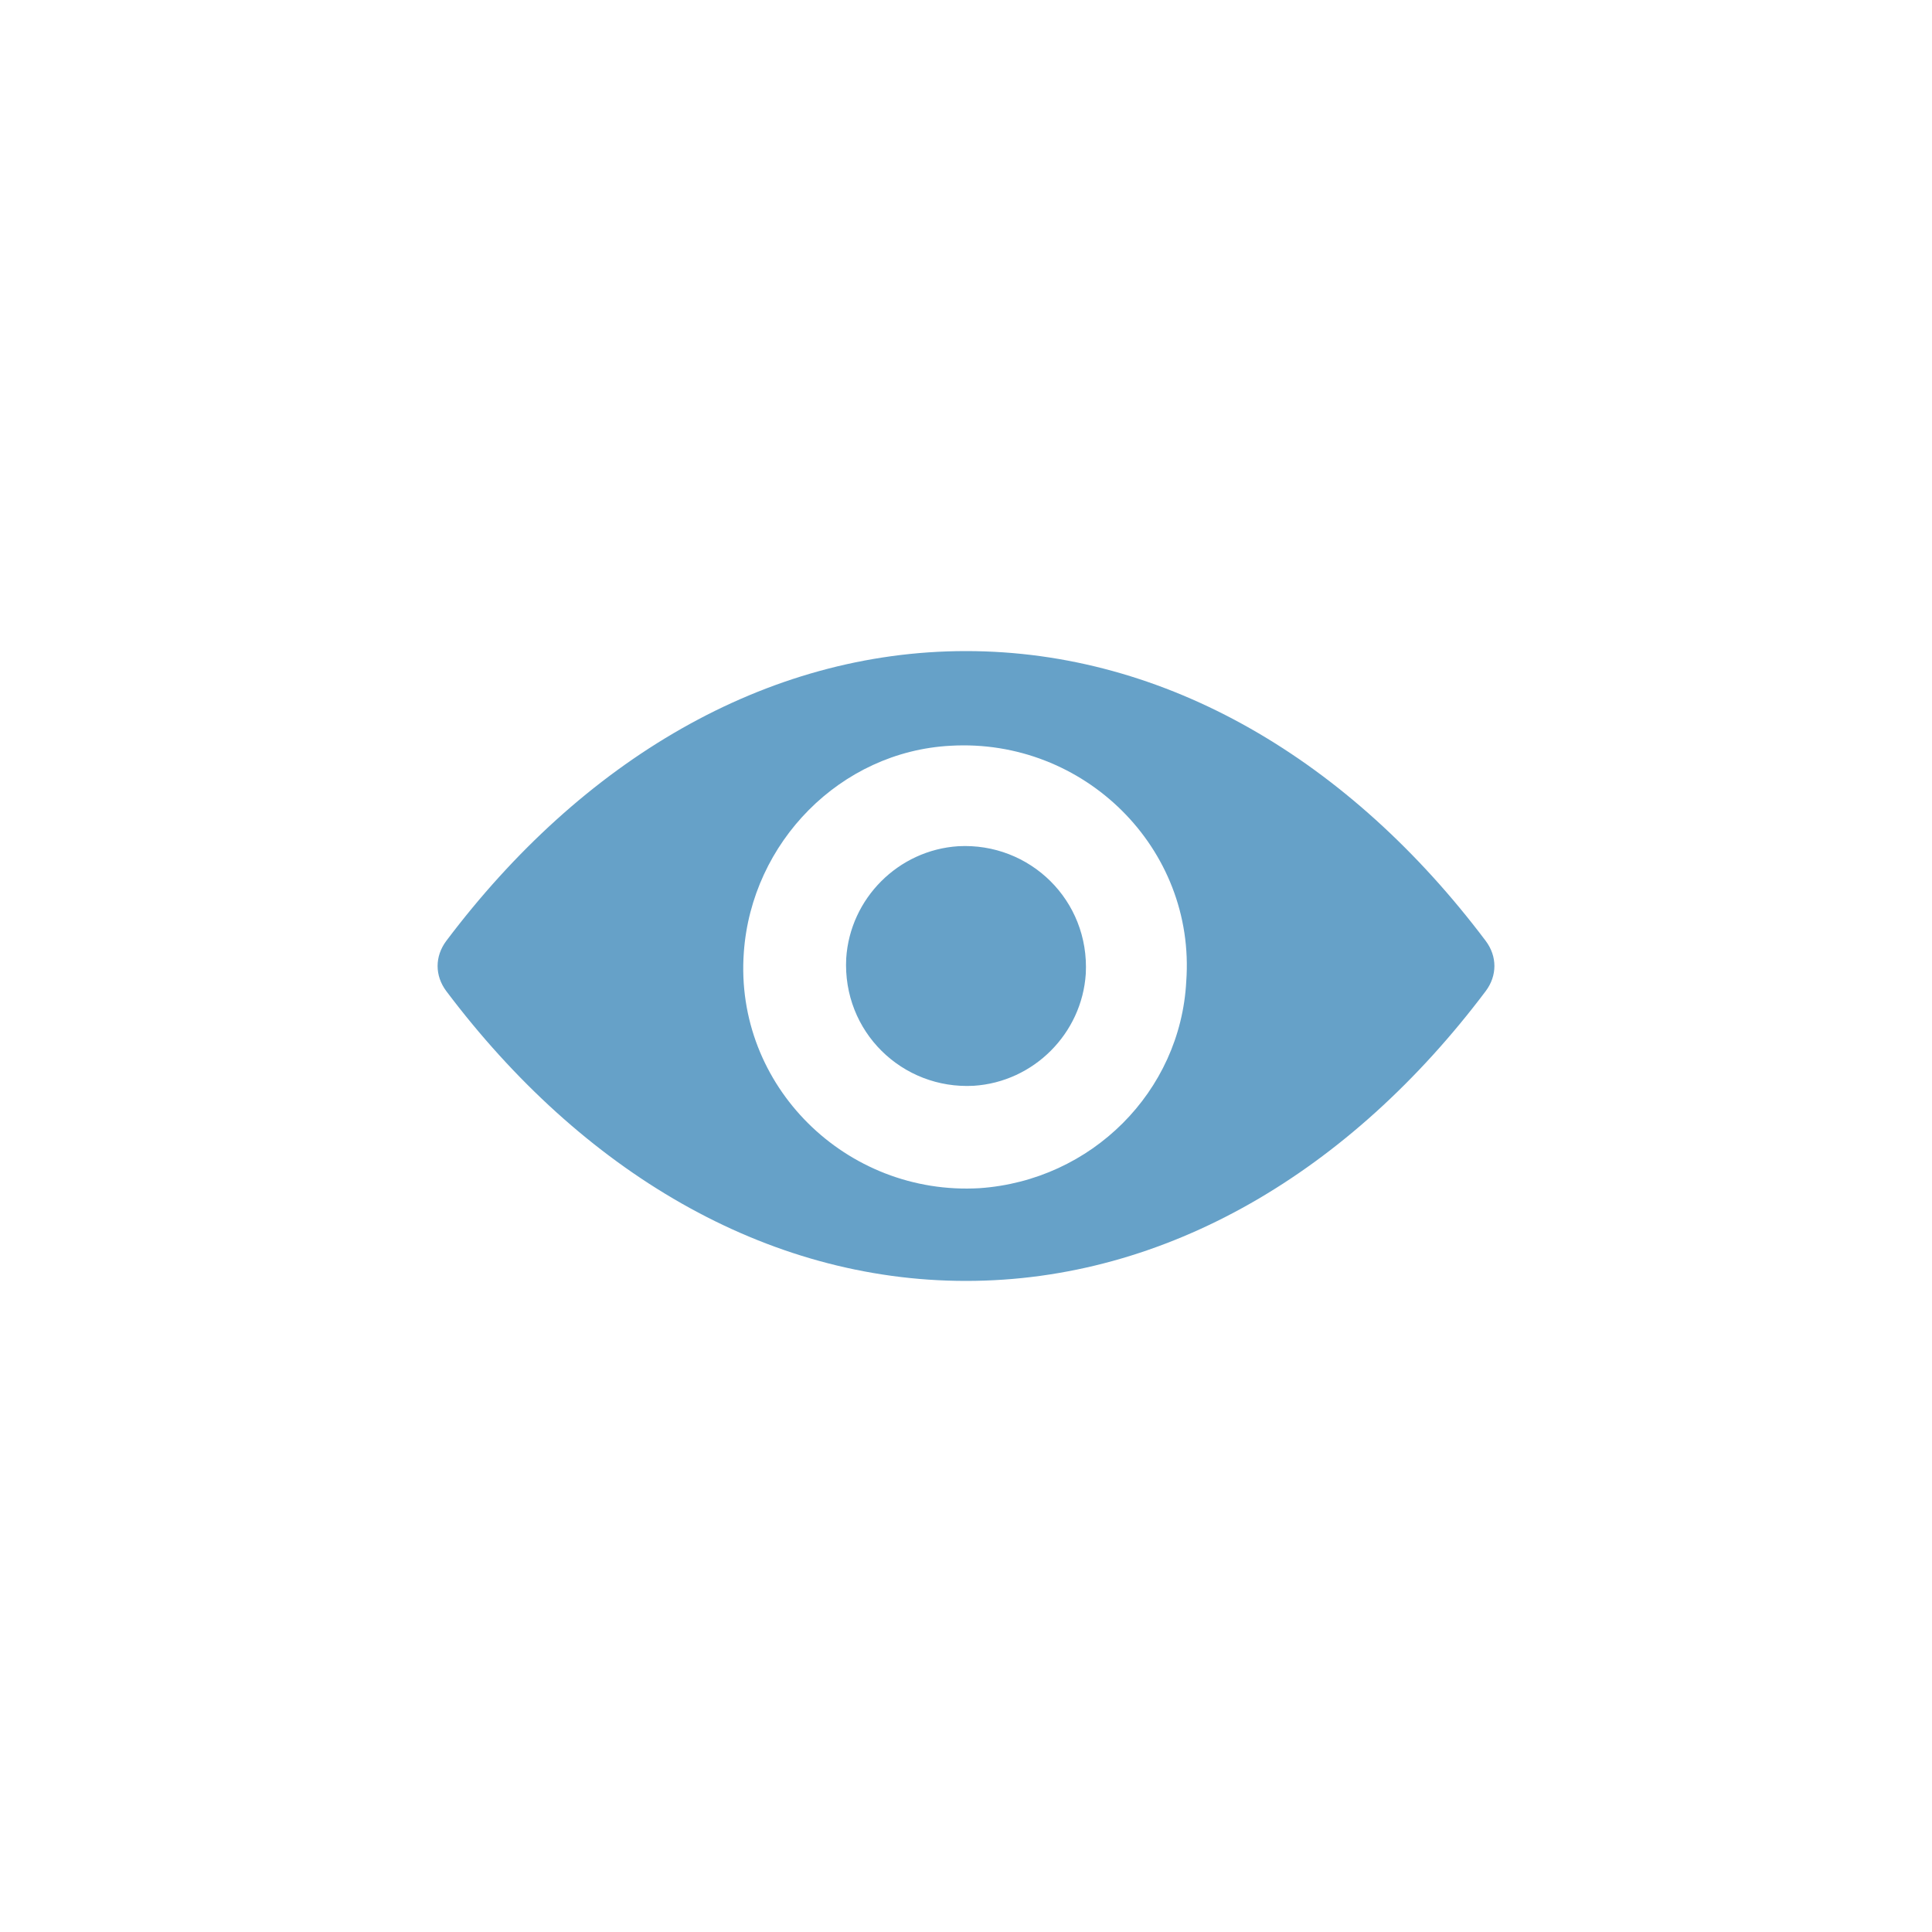
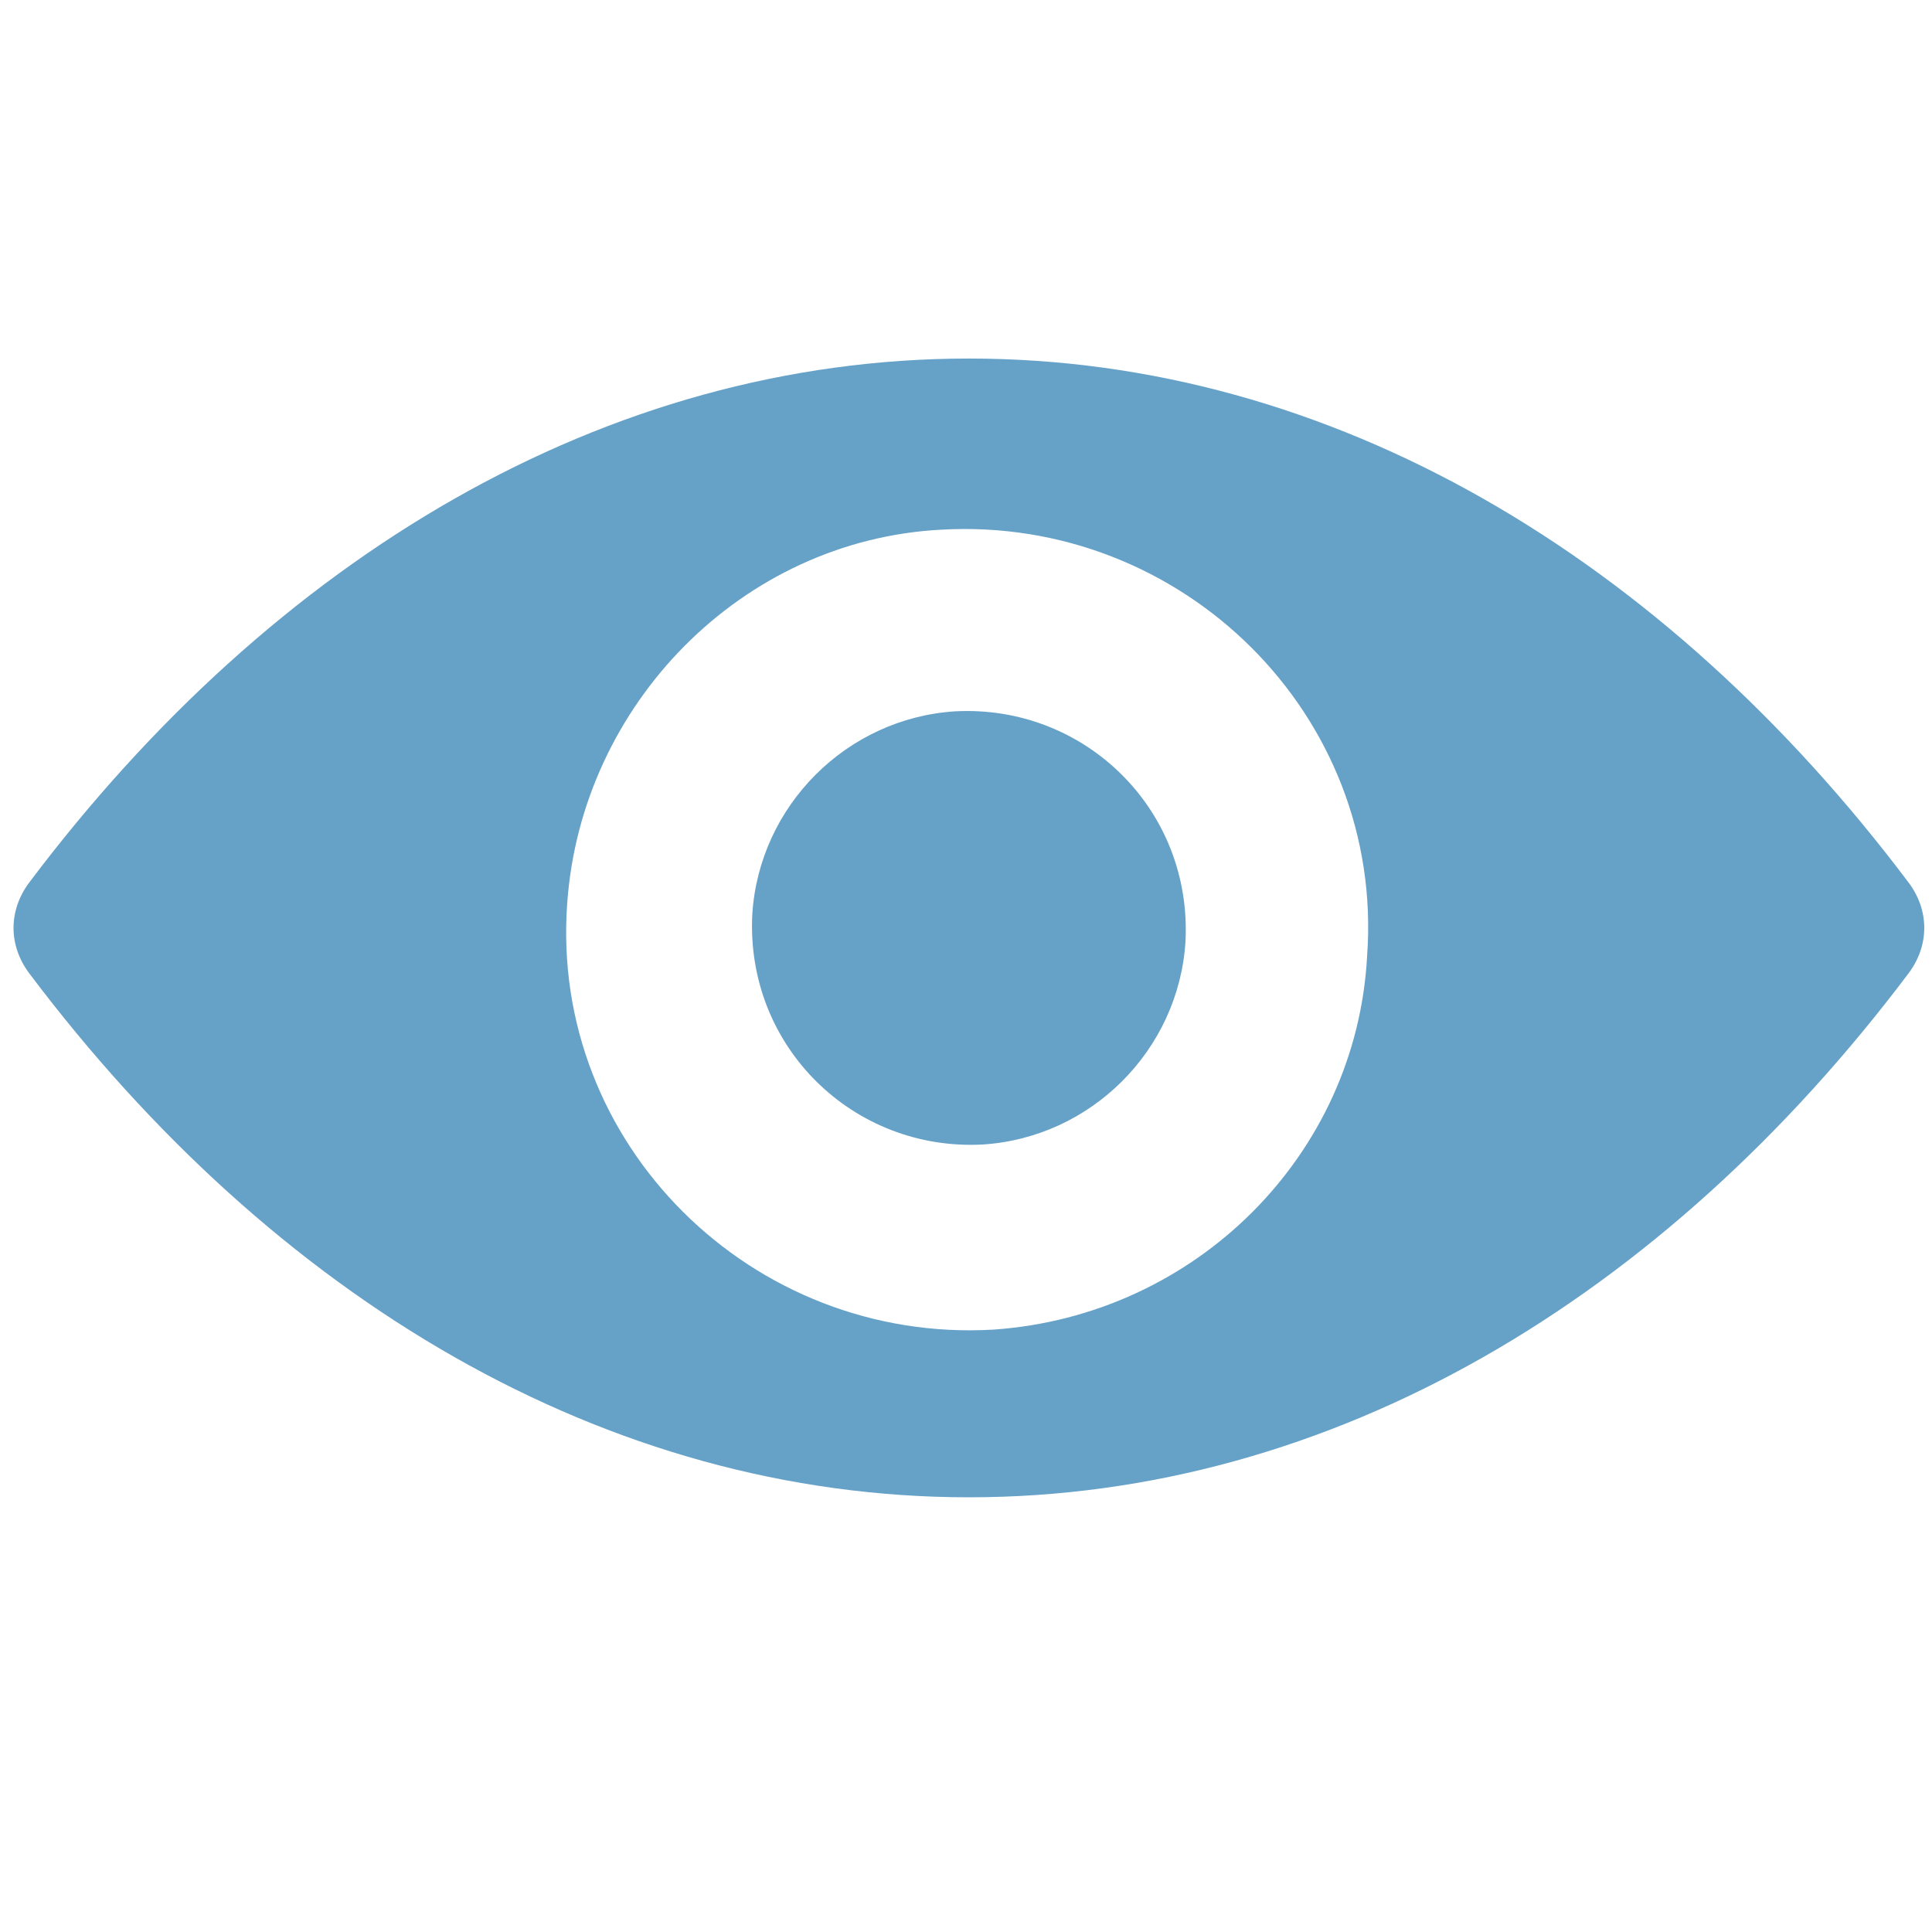
- <svg xmlns="http://www.w3.org/2000/svg" version="1.1" id="Layer_1" x="0px" y="0px" viewBox="0 0 100 100" style="enable-background:new 0 0 100 100;" xml:space="preserve">
-   <style type="text/css">
- 	.st0{fill:#66A1C8;}
- </style>
-   <g>
-     <g>
-       <path class="st0" d="M50,33.7c-10.4,0-19.9,5.7-26.9,15c-0.6,0.8-0.6,1.8,0,2.6c7,9.3,16.5,15,26.9,15c10.4,0,19.9-5.7,26.9-15    c0.6-0.8,0.6-1.8,0-2.6C69.9,39.4,60.4,33.7,50,33.7L50,33.7z M50.7,61.5c-6.9,0.4-12.7-5.3-12.2-12.2c0.4-5.7,5-10.4,10.7-10.7    c6.9-0.4,12.7,5.3,12.2,12.2C61.1,56.5,56.5,61.1,50.7,61.5L50.7,61.5z M50.4,56.2c-3.7,0.2-6.8-2.8-6.6-6.6    c0.2-3.1,2.7-5.6,5.8-5.8c3.7-0.2,6.8,2.8,6.6,6.6C56,53.5,53.5,56,50.4,56.2L50.4,56.2z M50.4,56.2" />
+ <svg xmlns="http://www.w3.org/2000/svg" xml:space="preserve" width="1000px" height="1000px" version="1.1" style="shape-rendering:geometricPrecision; text-rendering:geometricPrecision; image-rendering:optimizeQuality; fill-rule:evenodd; clip-rule:evenodd" viewBox="0 0 1000 1000">
+   <defs>
+     <style type="text/css">
+    
+     .fil0 {fill:#66A1C8}
+    
+   </style>
+   </defs>
+   <g id="Слой_x0020_1">
+     <g id="eye.svg">
+       <g>
+         <g>
+           <path class="fil0" d="M501.5 185.58c-188.04,0 -359.8,103.05 -486.36,271.2 -10.85,14.47 -10.85,32.55 0,47.01 126.56,168.15 298.32,271.21 486.36,271.21 188.04,0 359.8,-103.06 486.36,-271.21 10.85,-14.46 10.85,-32.54 0,-47.01 -126.56,-168.15 -298.32,-271.2 -486.36,-271.2l0 0zm12.66 502.63c-124.76,7.24 -229.63,-95.82 -220.58,-220.58 7.23,-103.06 90.4,-188.03 193.46,-193.46 124.75,-7.23 229.62,95.83 220.58,220.58 -5.43,103.06 -88.6,186.23 -193.46,193.46l0 0zm-5.43 -95.82c-66.9,3.61 -122.94,-50.63 -119.33,-119.33 3.62,-56.05 48.82,-101.25 104.87,-104.87 66.9,-3.62 122.95,50.62 119.33,119.33 -3.62,56.05 -48.82,101.25 -104.87,104.87l0 0zm0 0z" />
+         </g>
+       </g>
    </g>
  </g>
</svg>
